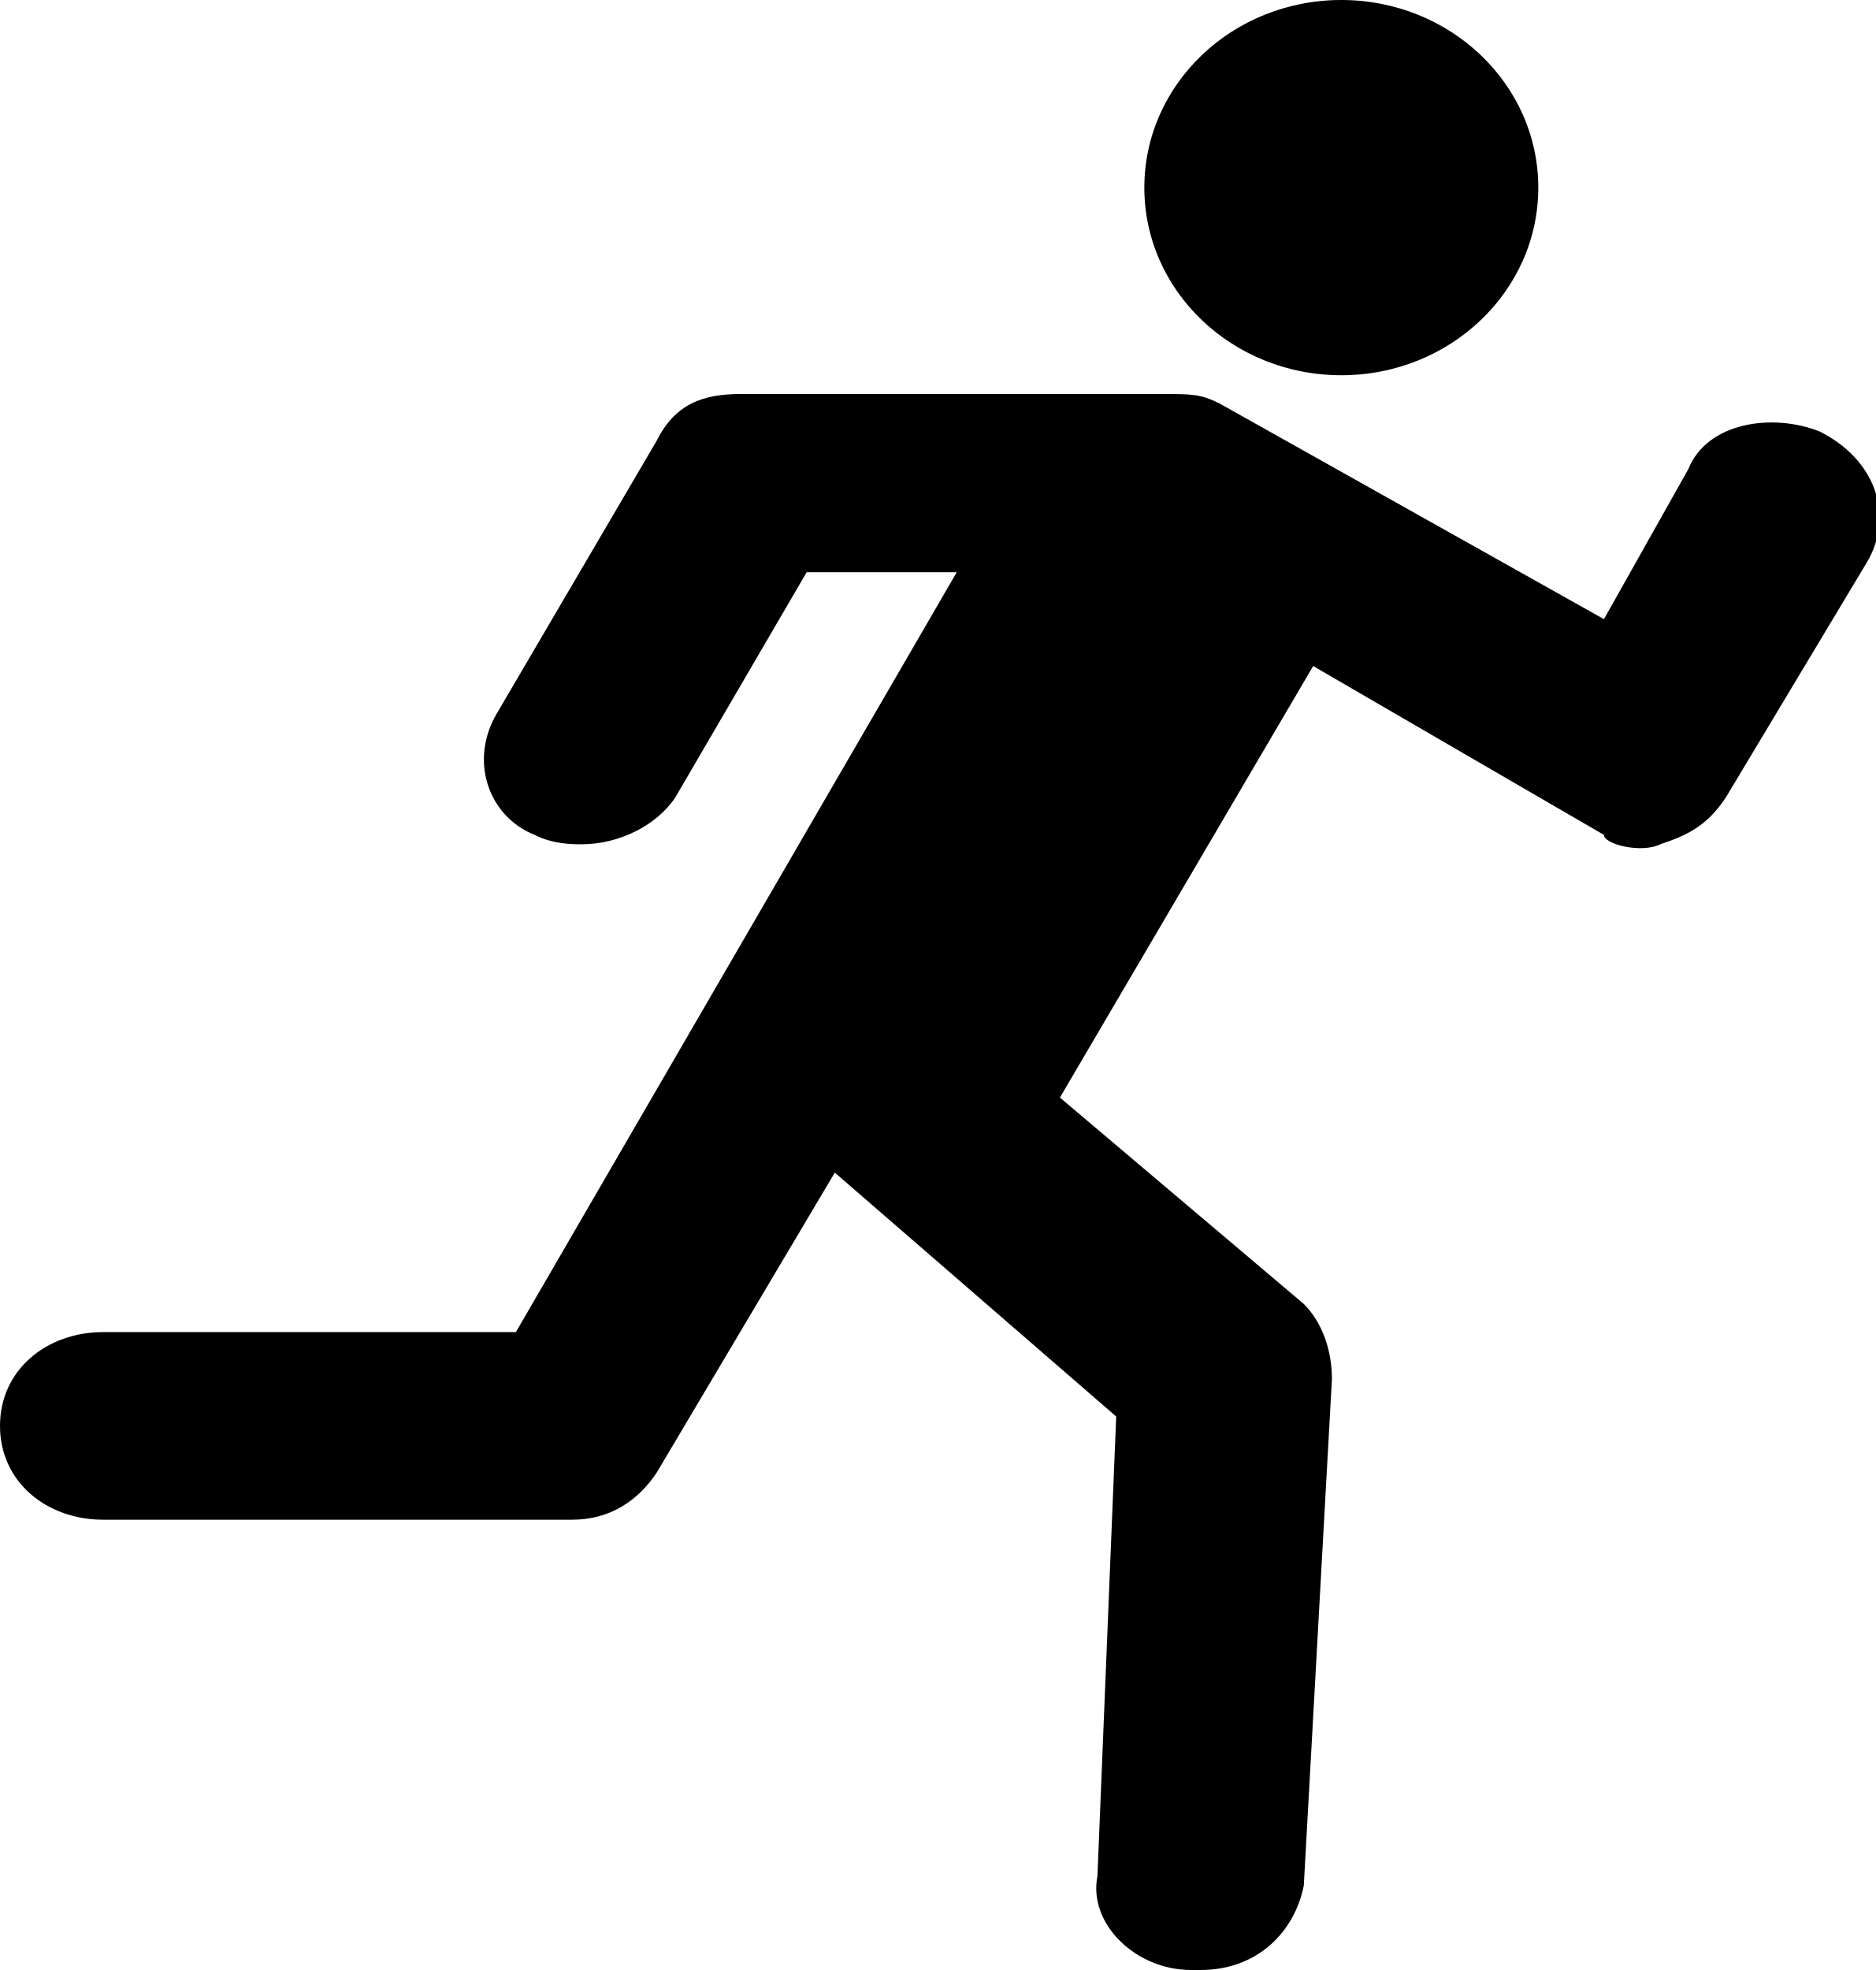
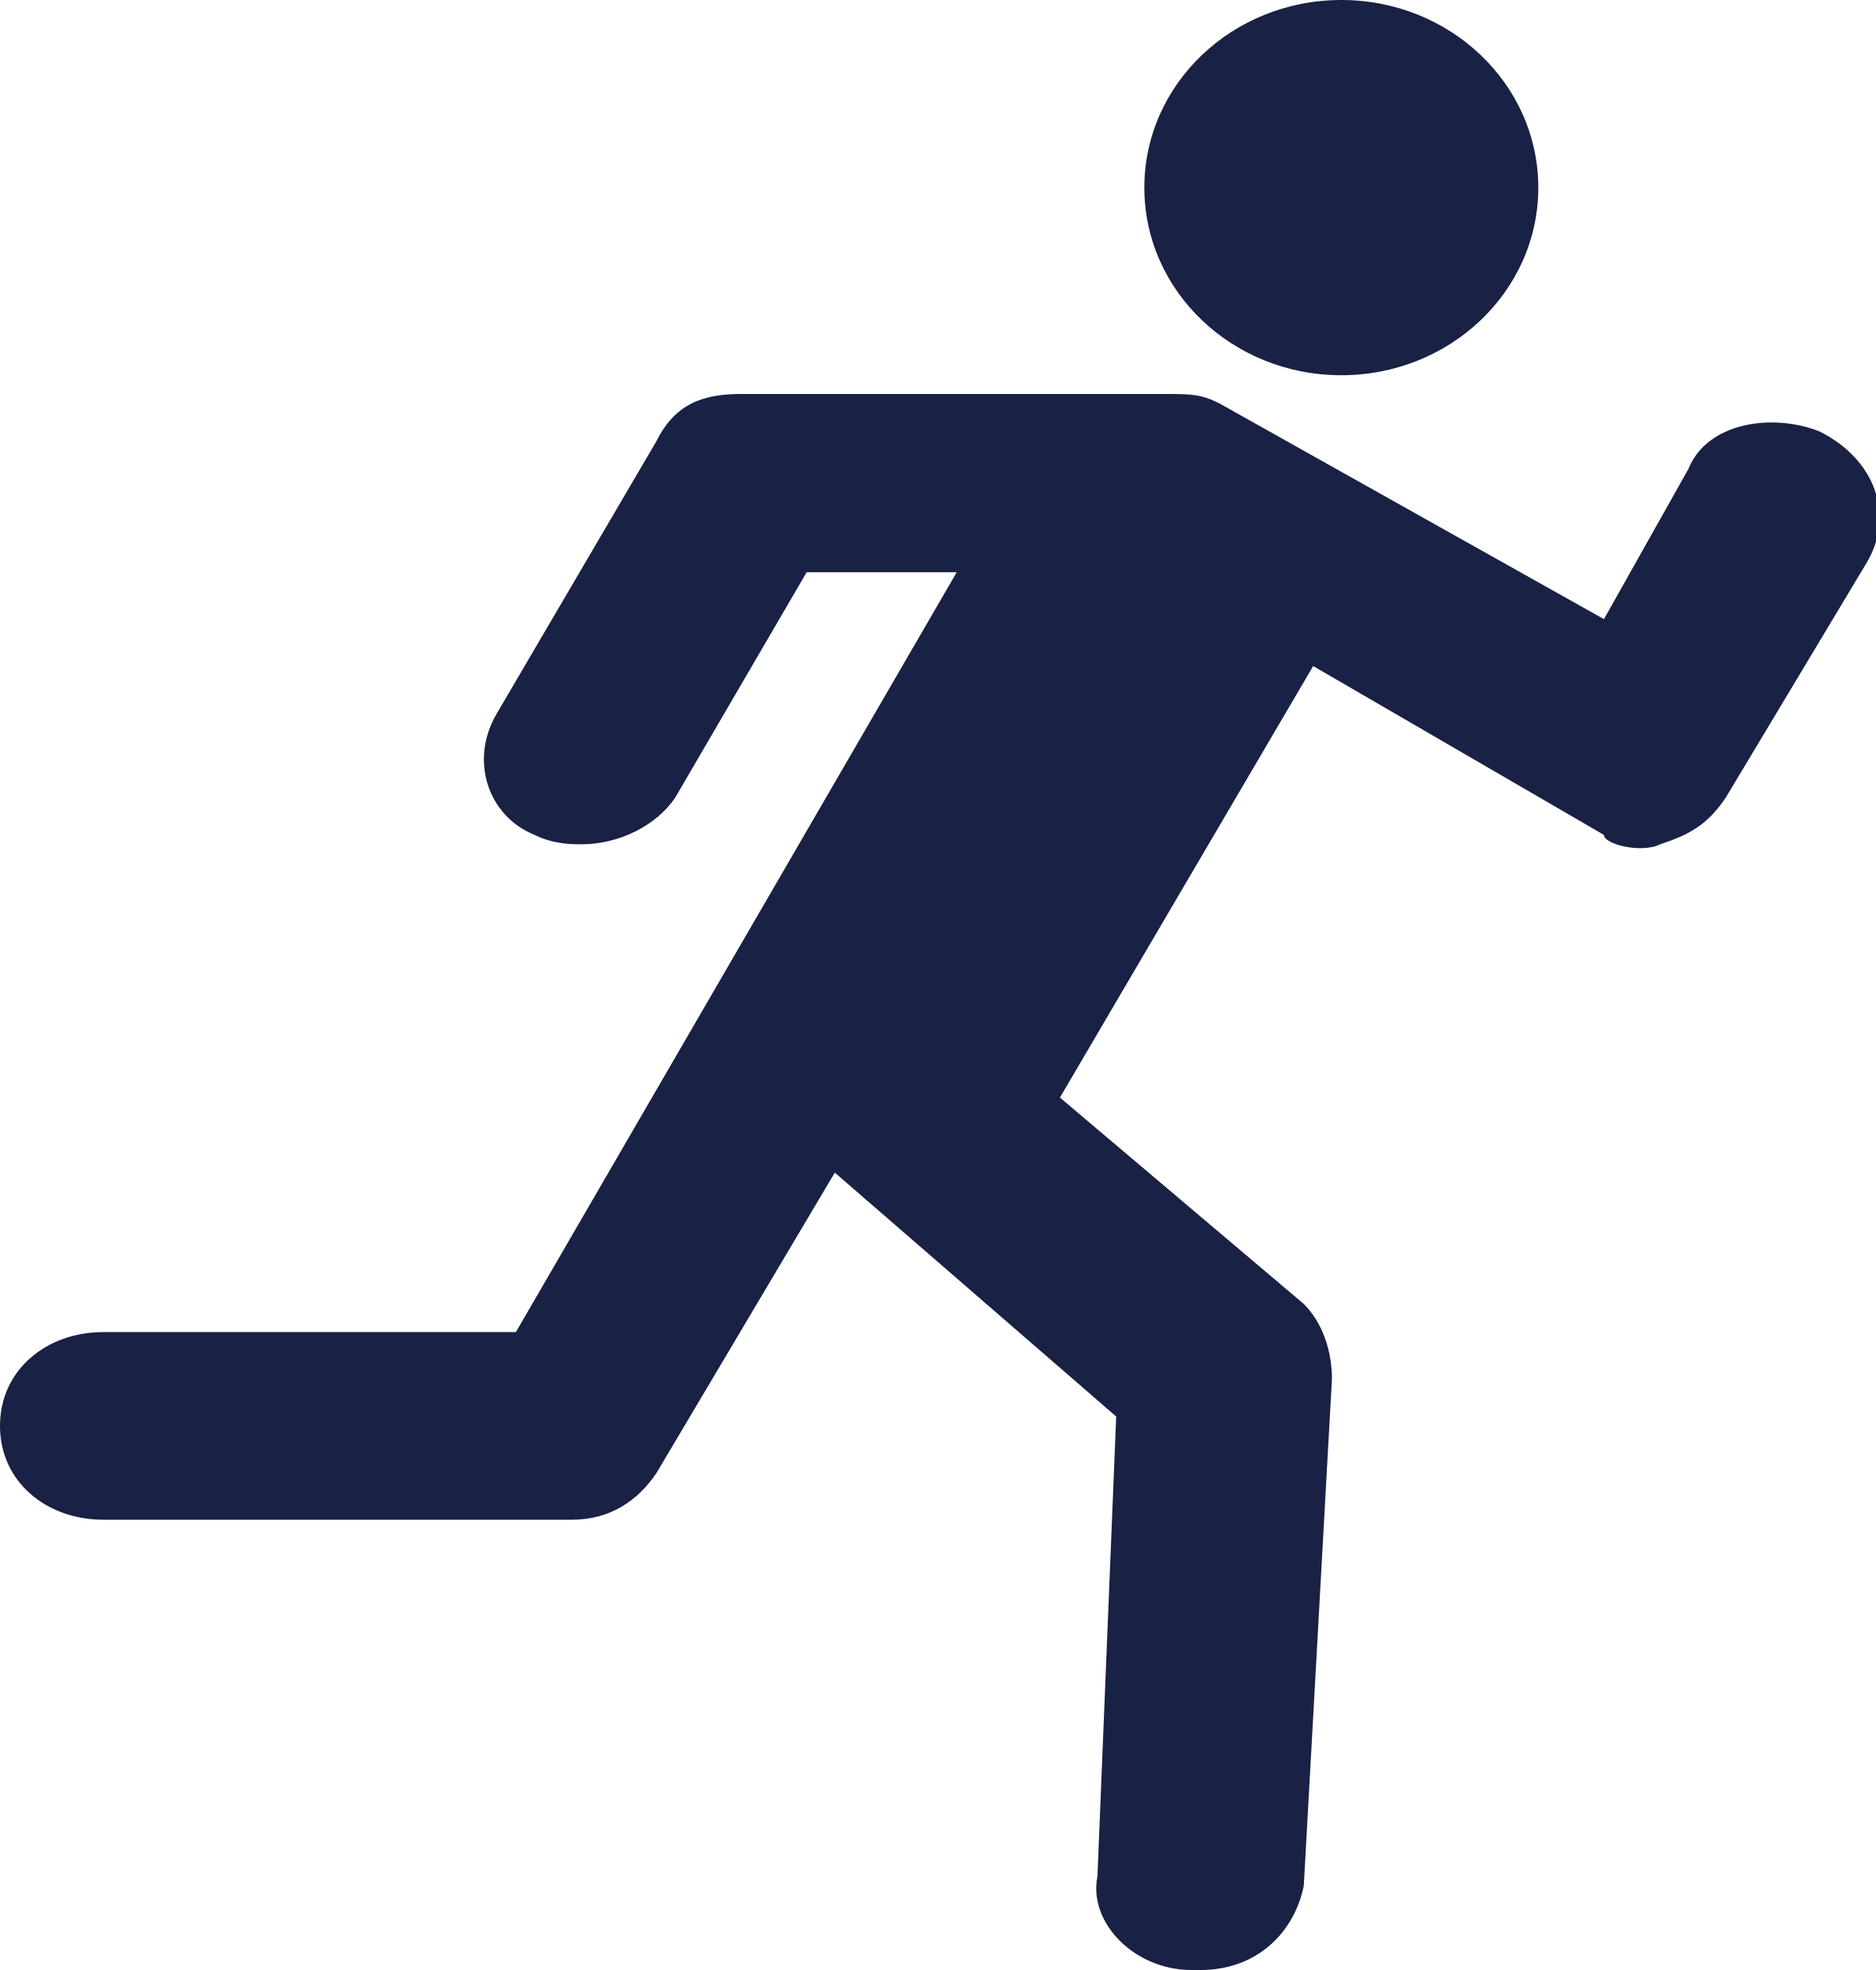
- <svg xmlns="http://www.w3.org/2000/svg" version="1.1" id="Icons_Run" x="0px" y="0px" viewBox="0 0 20 21" style="enable-background:new 0 0 20 21;" xml:space="preserve">
+ <svg xmlns="http://www.w3.org/2000/svg" version="1.1" id="Icons_Run" x="0px" y="0px" viewBox="0 0 20 21" style="enable-background:new 0 0 20 21;" xml:space="preserve" fill="#192144">
  <g>
    <ellipse cx="14.3" cy="2" rx="2.1" ry="2" />
    <path d="M19.4,4.6c-0.5-0.2-1.2-0.1-1.4,0.4l-0.9,1.6L13,4.3c-0.2-0.1-0.3-0.1-0.6-0.1H7.9C7.5,4.2,7.2,4.3,7,4.7L5.3,7.6 C5,8.1,5.2,8.7,5.7,8.9C5.9,9,6.1,9,6.2,9C6.6,9,7,8.8,7.2,8.5l1.4-2.4h1.6l-4.7,8.1H1.1c-0.6,0-1.1,0.4-1.1,1s0.5,1,1.1,1h5 c0.4,0,0.7-0.2,0.9-0.5l1.9-3.2l3,2.6L11.7,20c-0.1,0.5,0.4,1,1,1c0,0,0,0,0.1,0c0.6,0,1-0.4,1.1-0.9l0.3-5.4 c0-0.3-0.1-0.6-0.3-0.8l-2.6-2.2l2.7-4.6l3.1,1.8C17.1,9,17.5,9.1,17.7,9c0.3-0.1,0.5-0.2,0.7-0.5L19.9,6C20.2,5.5,20,4.9,19.4,4.6 z" />
  </g>
</svg>
